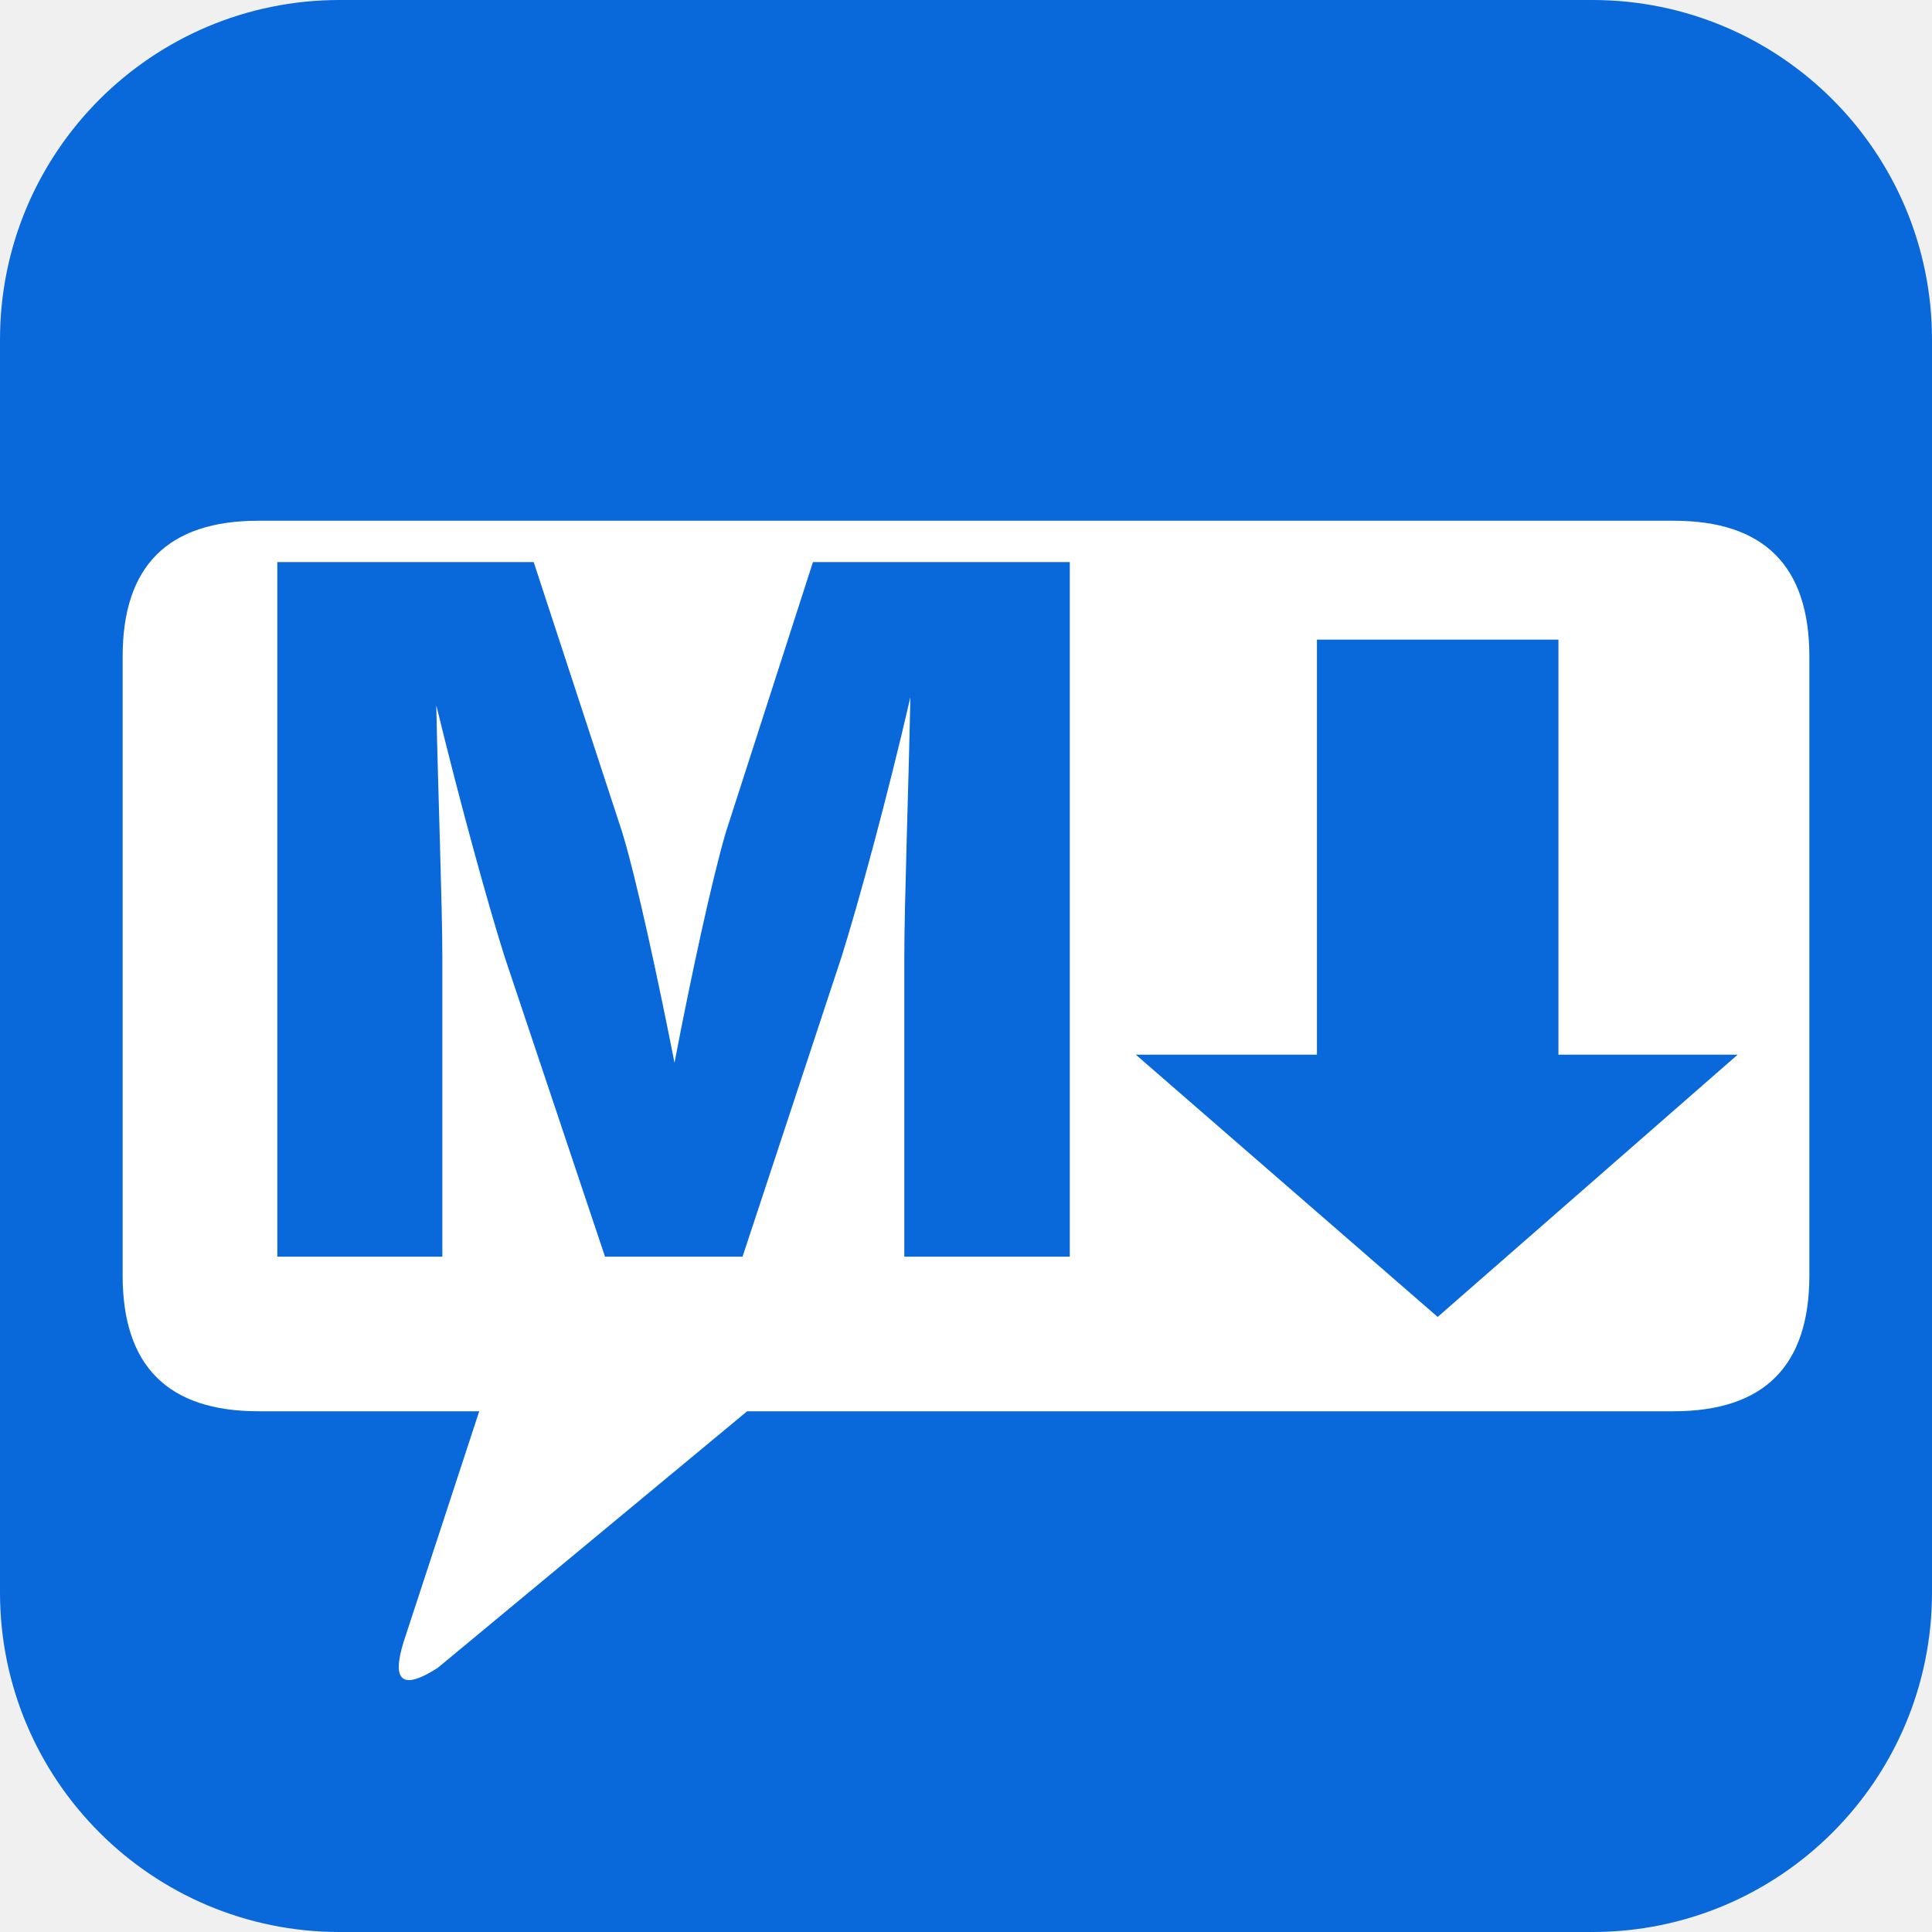
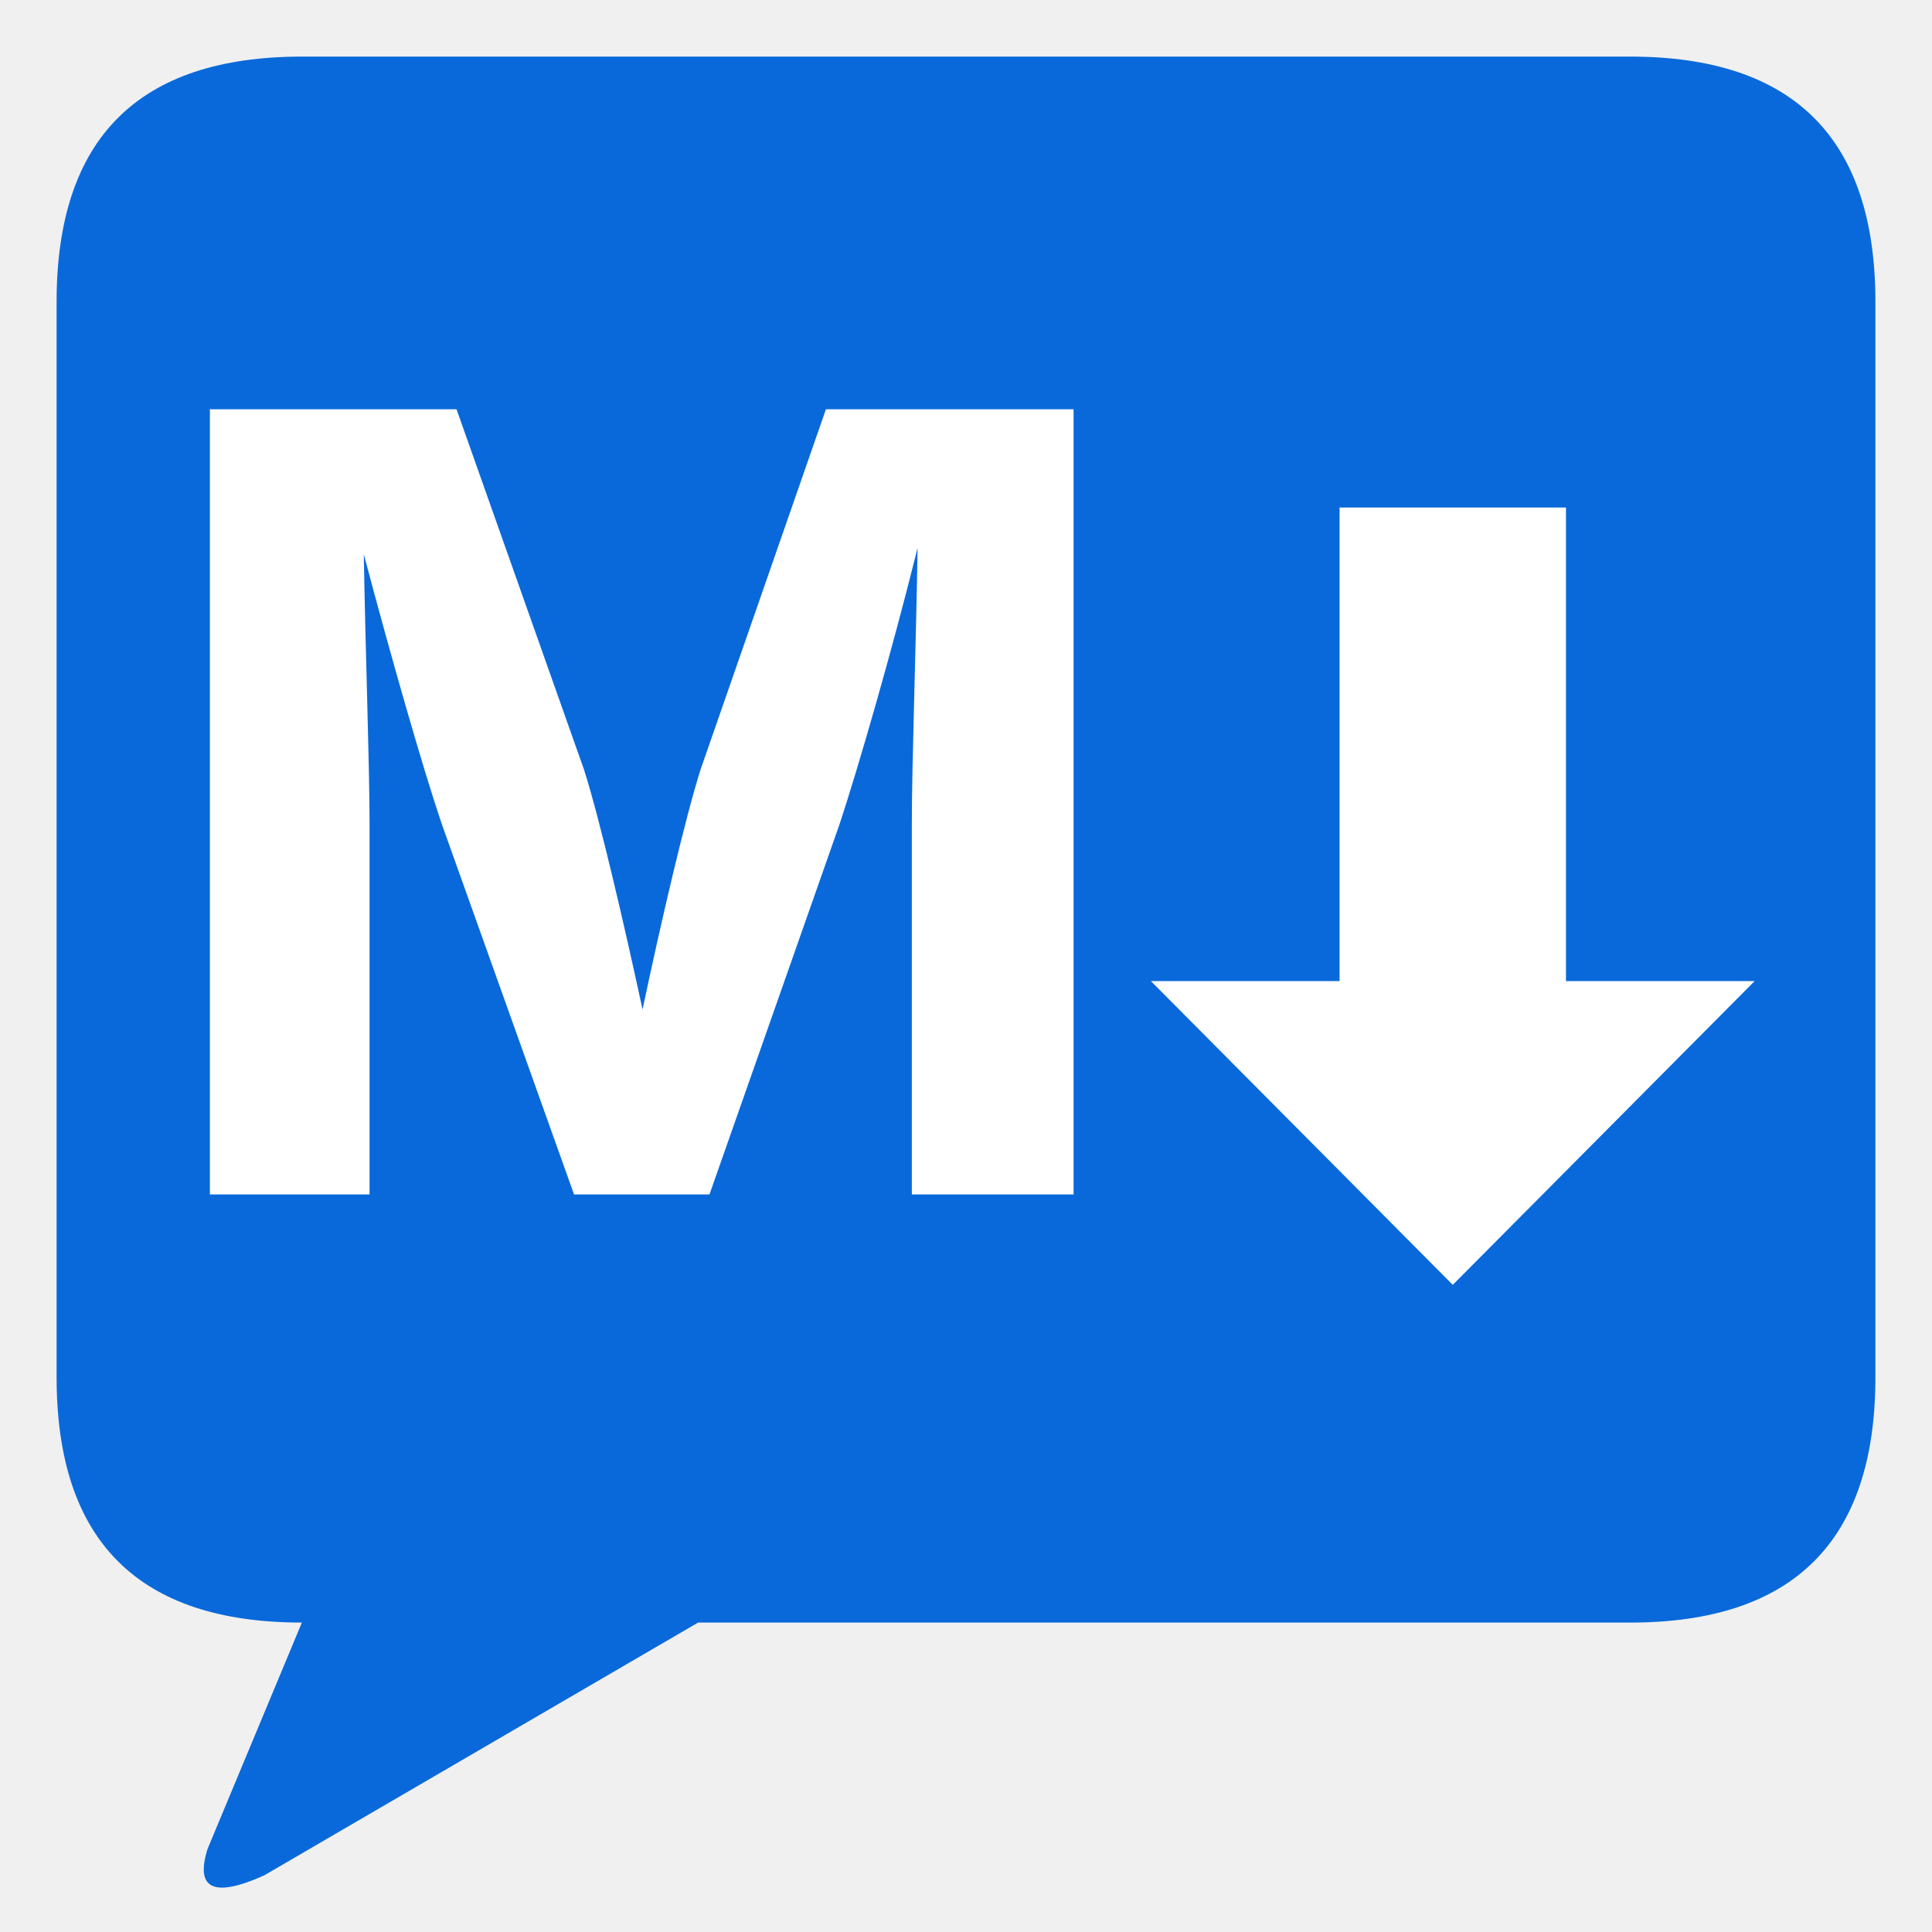
<svg xmlns="http://www.w3.org/2000/svg" viewBox="0 0 1024 1024" width="1024" height="1024">
-   <rect x="0" y="0" width="1024" height="1024" rx="180" ry="180" fill="#0969da" />
-   <path fill="#ffffff" d="       M 137 276       H 887       Q 959 276 959 348       V 676       Q 959 748 887 748       H 396       L 232 884       Q 204 902 214 870       L 254 748       H 137       Q 65 748 65 676       V 348       Q 65 276 137 276       Z   " />
-   <text x="357" y="482" text-anchor="middle" dominant-baseline="central" font-family="'Inter', 'Segoe UI', 'Helvetica Neue', Arial, sans-serif" font-weight="800" font-size="506" fill="#0969da">M</text>
-   <path fill="#0969da" d="       M 698 339       H 826       V 559       H 921       L 762 698       L 602 559       H 698       Z   " />
+   <path fill="#0969da" d="       M 160 30       H 864       Q 994 30 994 160       V 730       Q 994 860 864 860       H 370       L 140 994       Q 100 1012 110 980       L 160 860       Q 30 860 30 730       V 160       Q 30 30 160 30       Z   " />
+   <text x="340" y="425" text-anchor="middle" dominant-baseline="central" font-family="'Inter', 'Segoe UI', 'Helvetica Neue', Arial, sans-serif" font-weight="700" font-size="572" fill="#ffffff">M</text>
+   <path fill="#ffffff" d="       M 710 269       H 830       V 520       H 930       L 770 681       L 610 520       H 710       Z   " />
</svg>
